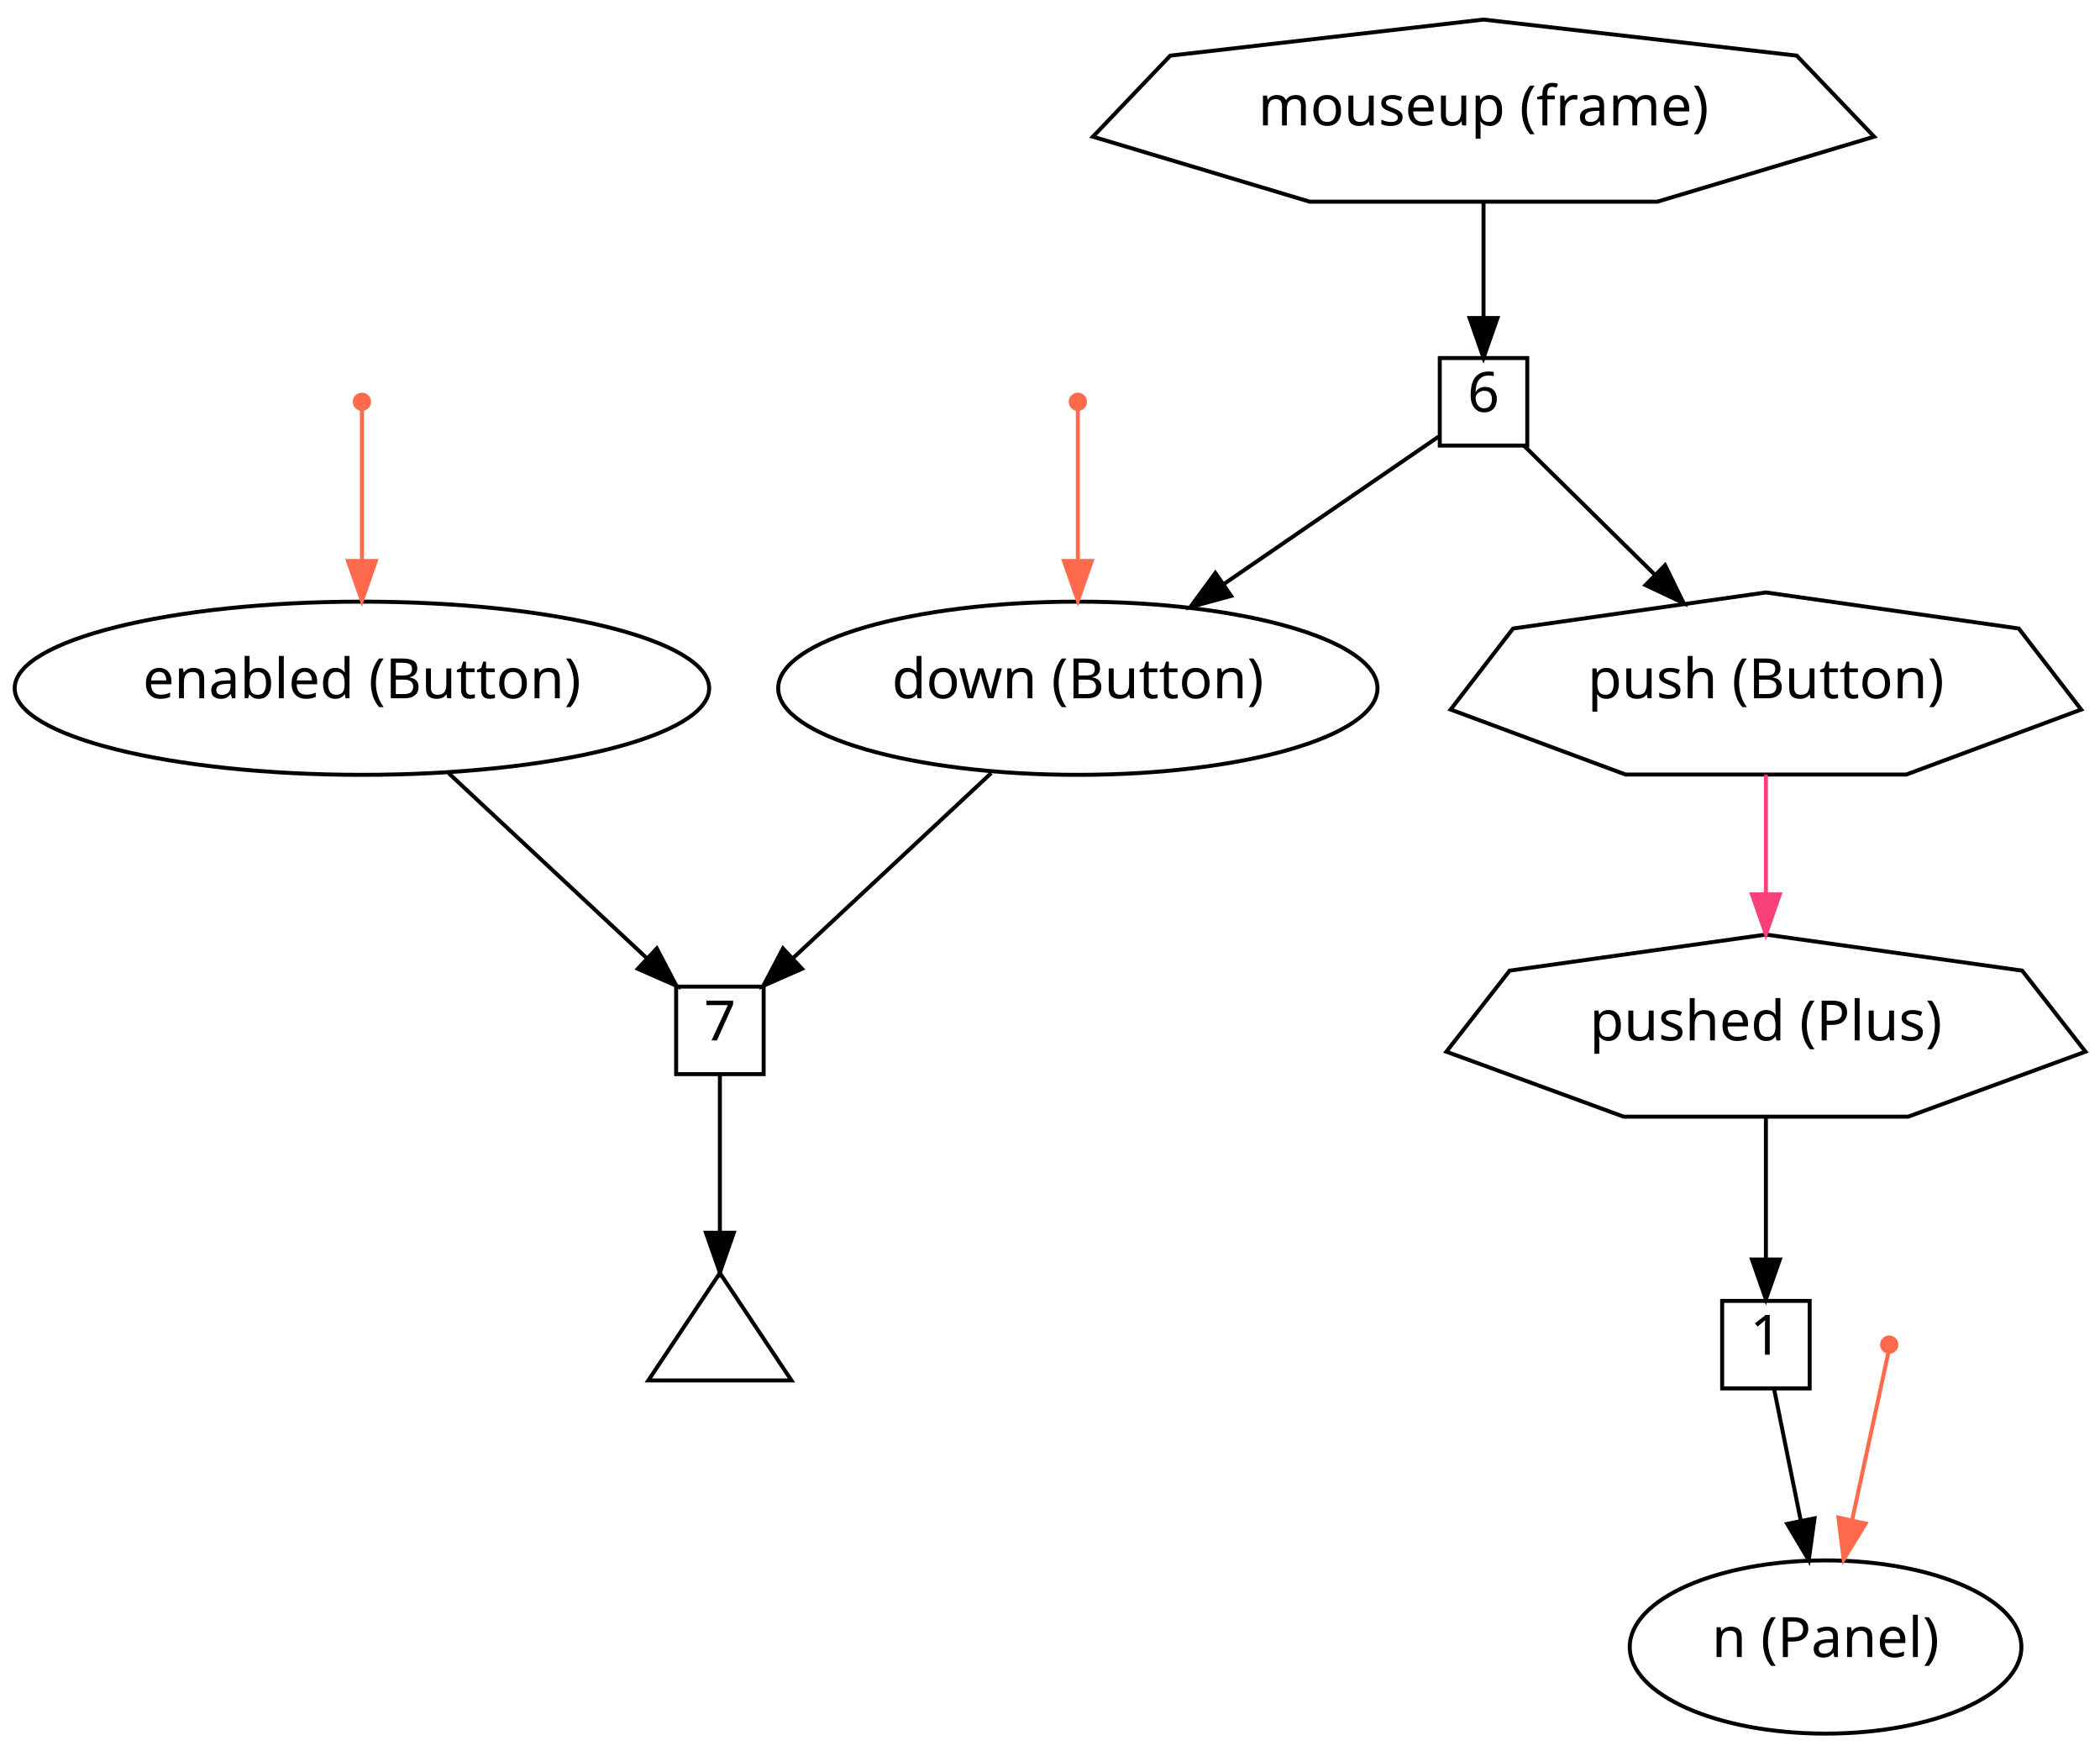
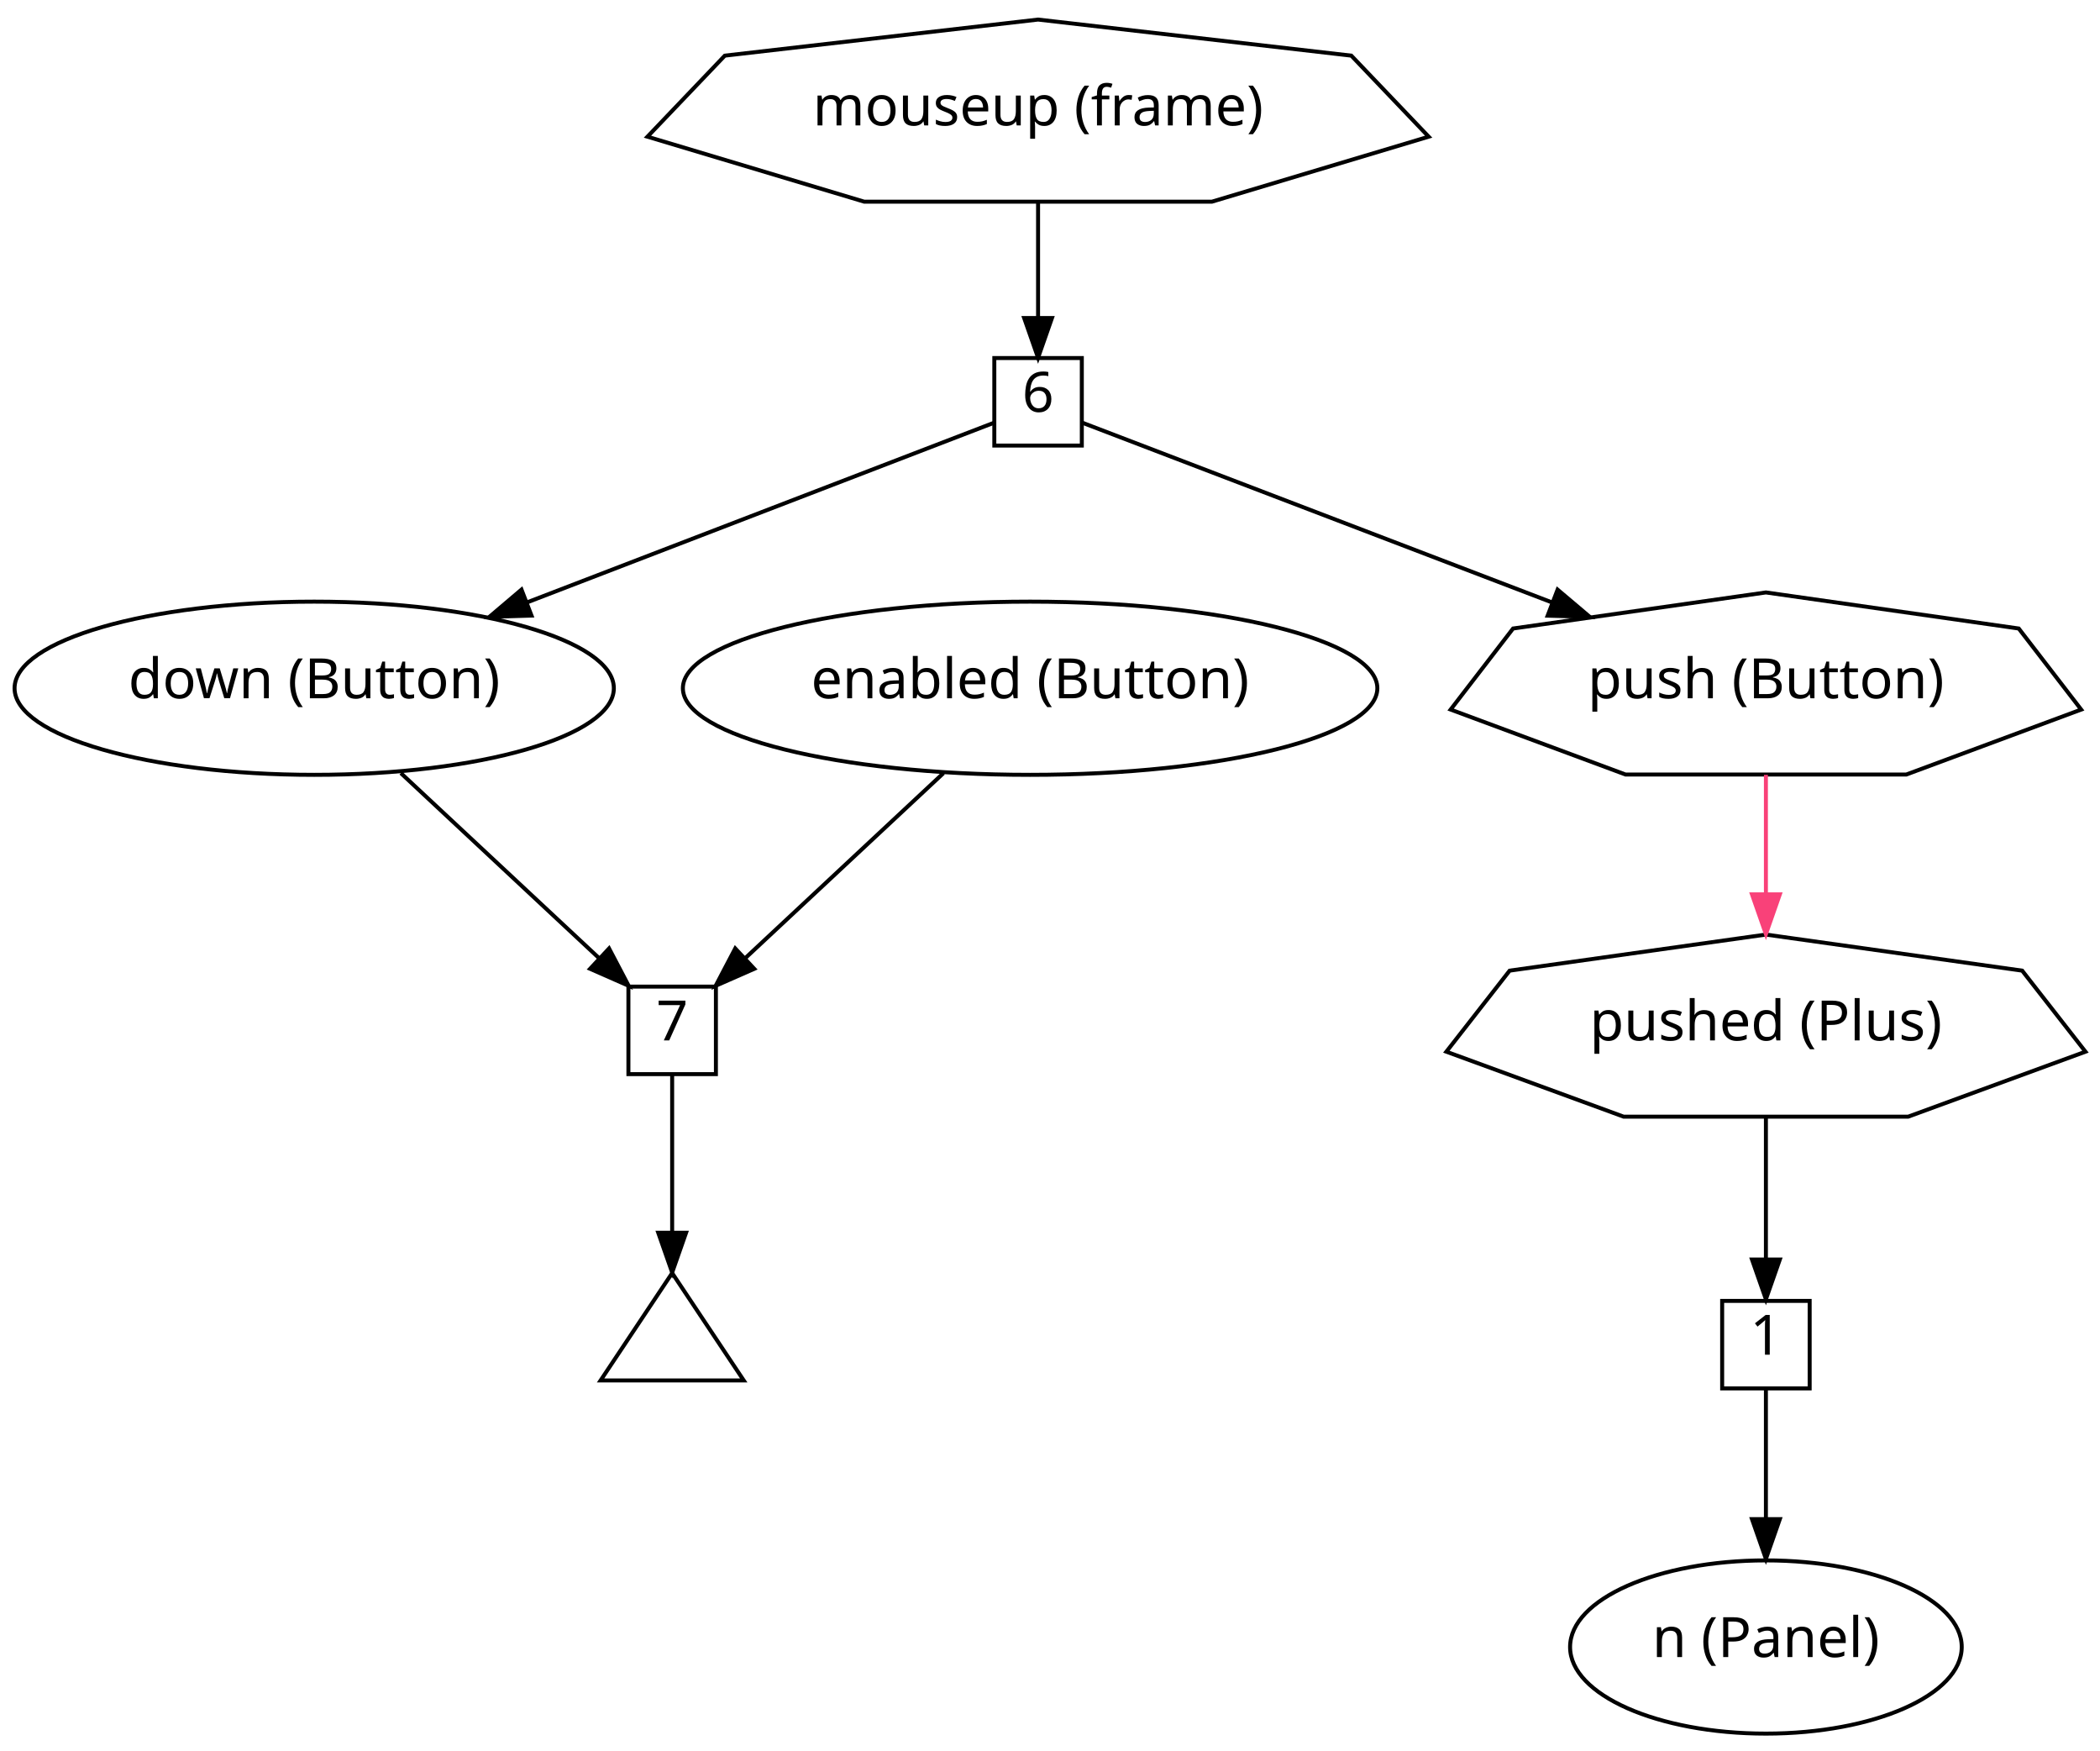
<svg xmlns="http://www.w3.org/2000/svg" width="528pt" height="440pt" viewBox="0.00 0.00 528.00 440.00">
  <g id="graph0" class="graph" transform="scale(1 1) rotate(0) translate(4 436)">
    <polygon fill="white" stroke="white" points="-4,4 -4,-436 524,-436 524,4 -4,4" />
    <g id="node1" class="node">
-       <polygon fill="none" stroke="black" points="467.21,-401.641 447.758,-422.014 369,-431.081 290.242,-422.014 270.79,-401.641 325.293,-385.304 412.707,-385.304 467.21,-401.641" />
-       <text text-anchor="middle" x="369" y="-404.474" font-family="Avenir Next" font-size="14.00">mouseup (frame)</text>
+       <polygon fill="none" stroke="black" points="355.21,-401.641 335.758,-422.014 257,-431.081 178.242,-422.014 158.79,-401.641 213.293,-385.304 300.707,-385.304 355.21,-401.641" />
+       <text text-anchor="middle" x="257" y="-404.474" font-family="Avenir Next" font-size="14.00">mouseup (frame)</text>
    </g>
    <g id="node5" class="node">
-       <polygon fill="none" stroke="black" points="380,-346 358,-346 358,-324 380,-324 380,-346" />
-       <text text-anchor="middle" x="369" y="-332.474" font-family="Avenir Next" font-size="14.00">6</text>
+       <polygon fill="none" stroke="black" points="268,-346 246,-346 246,-324 268,-324 268,-346" />
+       <text text-anchor="middle" x="257" y="-332.474" font-family="Avenir Next" font-size="14.00">6</text>
    </g>
    <g id="edge1" class="edge">
-       <path fill="none" stroke="black" d="M369,-384.998C369,-375.836 369,-365.142 369,-356.087" />
-       <polygon fill="black" stroke="black" points="372.5,-356.067 369,-346.067 365.5,-356.067 372.5,-356.067" />
+       <path fill="none" stroke="black" d="M257,-384.998C257,-375.836 257,-365.142 257,-356.087" />
+       <polygon fill="black" stroke="black" points="260.5,-356.067 257,-346.067 253.5,-356.067 260.5,-356.067" />
    </g>
    <g id="node2" class="node">
-       <ellipse fill="none" stroke="black" cx="267" cy="-263" rx="75.338" ry="21.769" />
-       <text text-anchor="middle" x="267" y="-260.474" font-family="Avenir Next" font-size="14.00">down (Button)</text>
+       <ellipse fill="none" stroke="black" cx="75" cy="-263" rx="75.338" ry="21.769" />
+       <text text-anchor="middle" x="75" y="-260.474" font-family="Avenir Next" font-size="14.00">down (Button)</text>
    </g>
    <g id="node6" class="node">
-       <polygon fill="none" stroke="black" points="188,-188 166,-188 166,-166 188,-166 188,-188" />
-       <text text-anchor="middle" x="177" y="-174.474" font-family="Avenir Next" font-size="14.00">7</text>
+       <polygon fill="none" stroke="black" points="176,-188 154,-188 154,-166 176,-166 176,-188" />
+       <text text-anchor="middle" x="165" y="-174.474" font-family="Avenir Next" font-size="14.00">7</text>
    </g>
    <g id="edge4" class="edge">
-       <path fill="none" stroke="black" d="M245.214,-241.666C229.938,-227.409 209.749,-208.566 195.305,-195.085" />
-       <polygon fill="black" stroke="black" points="197.639,-192.475 187.94,-188.211 192.863,-197.593 197.639,-192.475" />
+       <path fill="none" stroke="black" d="M96.787,-241.666C112.062,-227.409 132.251,-208.566 146.695,-195.085" />
+       <polygon fill="black" stroke="black" points="149.137,-197.593 154.06,-188.211 144.361,-192.475 149.137,-197.593" />
    </g>
    <g id="node3" class="node">
-       <ellipse fill="none" stroke="black" cx="87" cy="-263" rx="87.305" ry="21.769" />
-       <text text-anchor="middle" x="87" y="-260.474" font-family="Avenir Next" font-size="14.00">enabled (Button)</text>
+       <ellipse fill="none" stroke="black" cx="255" cy="-263" rx="87.305" ry="21.769" />
+       <text text-anchor="middle" x="255" y="-260.474" font-family="Avenir Next" font-size="14.00">enabled (Button)</text>
    </g>
    <g id="edge5" class="edge">
-       <path fill="none" stroke="black" d="M108.786,-241.666C124.062,-227.409 144.251,-208.566 158.695,-195.085" />
-       <polygon fill="black" stroke="black" points="161.137,-197.593 166.06,-188.211 156.361,-192.475 161.137,-197.593" />
+       <path fill="none" stroke="black" d="M233.214,-241.666C217.938,-227.409 197.749,-208.566 183.305,-195.085" />
+       <polygon fill="black" stroke="black" points="185.639,-192.475 175.94,-188.211 180.863,-197.593 185.639,-192.475" />
    </g>
    <g id="node4" class="node">
      <polygon fill="none" stroke="black" points="519.269,-257.641 503.569,-278.014 440,-287.081 376.431,-278.014 360.731,-257.641 404.722,-241.304 475.278,-241.304 519.269,-257.641" />
      <text text-anchor="middle" x="440" y="-260.474" font-family="Avenir Next" font-size="14.00">push (Button)</text>
    </g>
    <g id="node8" class="node">
      <polygon fill="none" stroke="black" points="520.345,-171.641 504.432,-192.014 440,-201.081 375.568,-192.014 359.655,-171.641 404.243,-155.304 475.757,-155.304 520.345,-171.641" />
      <text text-anchor="middle" x="440" y="-174.474" font-family="Avenir Next" font-size="14.00">pushed (Plus)</text>
    </g>
    <g id="edge9" class="edge">
      <path fill="none" stroke="#f94179" d="M440,-241.236C440,-232.221 440,-221.436 440,-211.346" />
      <polygon fill="#f94179" stroke="#f94179" points="443.5,-211.188 440,-201.188 436.5,-211.188 443.5,-211.188" />
    </g>
    <g id="edge2" class="edge">
-       <path fill="none" stroke="black" d="M357.694,-326.241C344.74,-317.351 322.844,-302.324 303.812,-289.263" />
-       <polygon fill="black" stroke="black" points="305.537,-286.202 295.311,-283.429 301.576,-291.973 305.537,-286.202" />
+       <path fill="none" stroke="black" d="M245.889,-329.727C223.049,-320.942 169.517,-300.353 128.406,-284.541" />
+       <polygon fill="black" stroke="black" points="129.635,-281.264 119.045,-280.941 127.122,-287.797 129.635,-281.264" />
    </g>
    <g id="edge3" class="edge">
-       <path fill="none" stroke="black" d="M379.173,-323.971C387.728,-315.536 400.379,-303.063 411.93,-291.674" />
-       <polygon fill="black" stroke="black" points="414.645,-293.913 419.309,-284.4 409.73,-288.928 414.645,-293.913" />
+       <path fill="none" stroke="black" d="M268.172,-329.727C291.138,-320.942 344.964,-300.353 386.301,-284.541" />
+       <polygon fill="black" stroke="black" points="387.623,-287.782 395.713,-280.941 385.122,-281.244 387.623,-287.782" />
    </g>
    <g id="node7" class="node">
-       <polygon fill="none" stroke="black" points="177,-116 159,-89 195,-89 177,-116" />
+       <polygon fill="none" stroke="black" points="165,-116 147,-89 183,-89 165,-116" />
    </g>
    <g id="edge6" class="edge">
-       <path fill="none" stroke="black" d="M177,-165.934C177,-155.863 177,-139.929 177,-126.134" />
-       <polygon fill="black" stroke="black" points="180.5,-126.134 177,-116.134 173.5,-126.134 180.5,-126.134" />
+       <path fill="none" stroke="black" d="M165,-165.934C165,-155.863 165,-139.929 165,-126.134" />
+       <polygon fill="black" stroke="black" points="168.5,-126.134 165,-116.134 161.5,-126.134 168.5,-126.134" />
    </g>
    <g id="node9" class="node">
      <polygon fill="none" stroke="black" points="451,-109 429,-109 429,-87 451,-87 451,-109" />
      <text text-anchor="middle" x="440" y="-95.474" font-family="Avenir Next" font-size="14.00">1</text>
    </g>
    <g id="edge7" class="edge">
      <path fill="none" stroke="black" d="M440,-154.959C440,-143.987 440,-130.615 440,-119.695" />
      <polygon fill="black" stroke="black" points="443.5,-119.405 440,-109.405 436.5,-119.405 443.5,-119.405" />
    </g>
    <g id="node10" class="node">
-       <ellipse fill="none" stroke="black" cx="455" cy="-22" rx="49.236" ry="21.769" />
-       <text text-anchor="middle" x="455" y="-19.474" font-family="Avenir Next" font-size="14.00">n (Panel)</text>
+       <ellipse fill="none" stroke="black" cx="440" cy="-22" rx="49.236" ry="21.769" />
+       <text text-anchor="middle" x="440" y="-19.474" font-family="Avenir Next" font-size="14.00">n (Panel)</text>
    </g>
    <g id="edge8" class="edge">
-       <path fill="none" stroke="black" d="M442.086,-86.711C443.817,-78.172 446.371,-65.569 448.753,-53.821" />
-       <polygon fill="black" stroke="black" points="452.219,-54.337 450.775,-43.841 445.359,-52.946 452.219,-54.337" />
-     </g>
-     <g id="node11" class="node">
-       <ellipse fill="#ff6a4d" stroke="#ff6a4d" cx="267" cy="-335" rx="1.8" ry="1.8" />
-     </g>
-     <g id="edge10" class="edge">
-       <path fill="none" stroke="#ff6a4d" d="M267,-333.01C267,-328.757 267,-311.512 267,-295.327" />
-       <polygon fill="#ff6a4d" stroke="#ff6a4d" points="270.5,-294.99 267,-284.99 263.5,-294.99 270.5,-294.99" />
-     </g>
-     <g id="node12" class="node">
-       <ellipse fill="#ff6a4d" stroke="#ff6a4d" cx="87" cy="-335" rx="1.8" ry="1.8" />
-     </g>
-     <g id="edge11" class="edge">
-       <path fill="none" stroke="#ff6a4d" d="M87,-333.01C87,-328.757 87,-311.512 87,-295.327" />
-       <polygon fill="#ff6a4d" stroke="#ff6a4d" points="90.5,-294.99 87,-284.99 83.5,-294.99 90.5,-294.99" />
-     </g>
-     <g id="node13" class="node">
-       <ellipse fill="#ff6a4d" stroke="#ff6a4d" cx="471" cy="-98" rx="1.8" ry="1.8" />
-     </g>
-     <g id="edge12" class="edge">
-       <path fill="none" stroke="#ff6a4d" d="M470.82,-96.169C469.898,-91.902 465.585,-71.954 461.695,-53.964" />
-       <polygon fill="#ff6a4d" stroke="#ff6a4d" points="465.077,-53.042 459.542,-44.008 458.235,-54.521 465.077,-53.042" />
+       <path fill="none" stroke="black" d="M440,-86.711C440,-78.319 440,-66.001 440,-54.429" />
+       <polygon fill="black" stroke="black" points="443.5,-54.144 440,-44.144 436.5,-54.144 443.5,-54.144" />
    </g>
  </g>
</svg>
